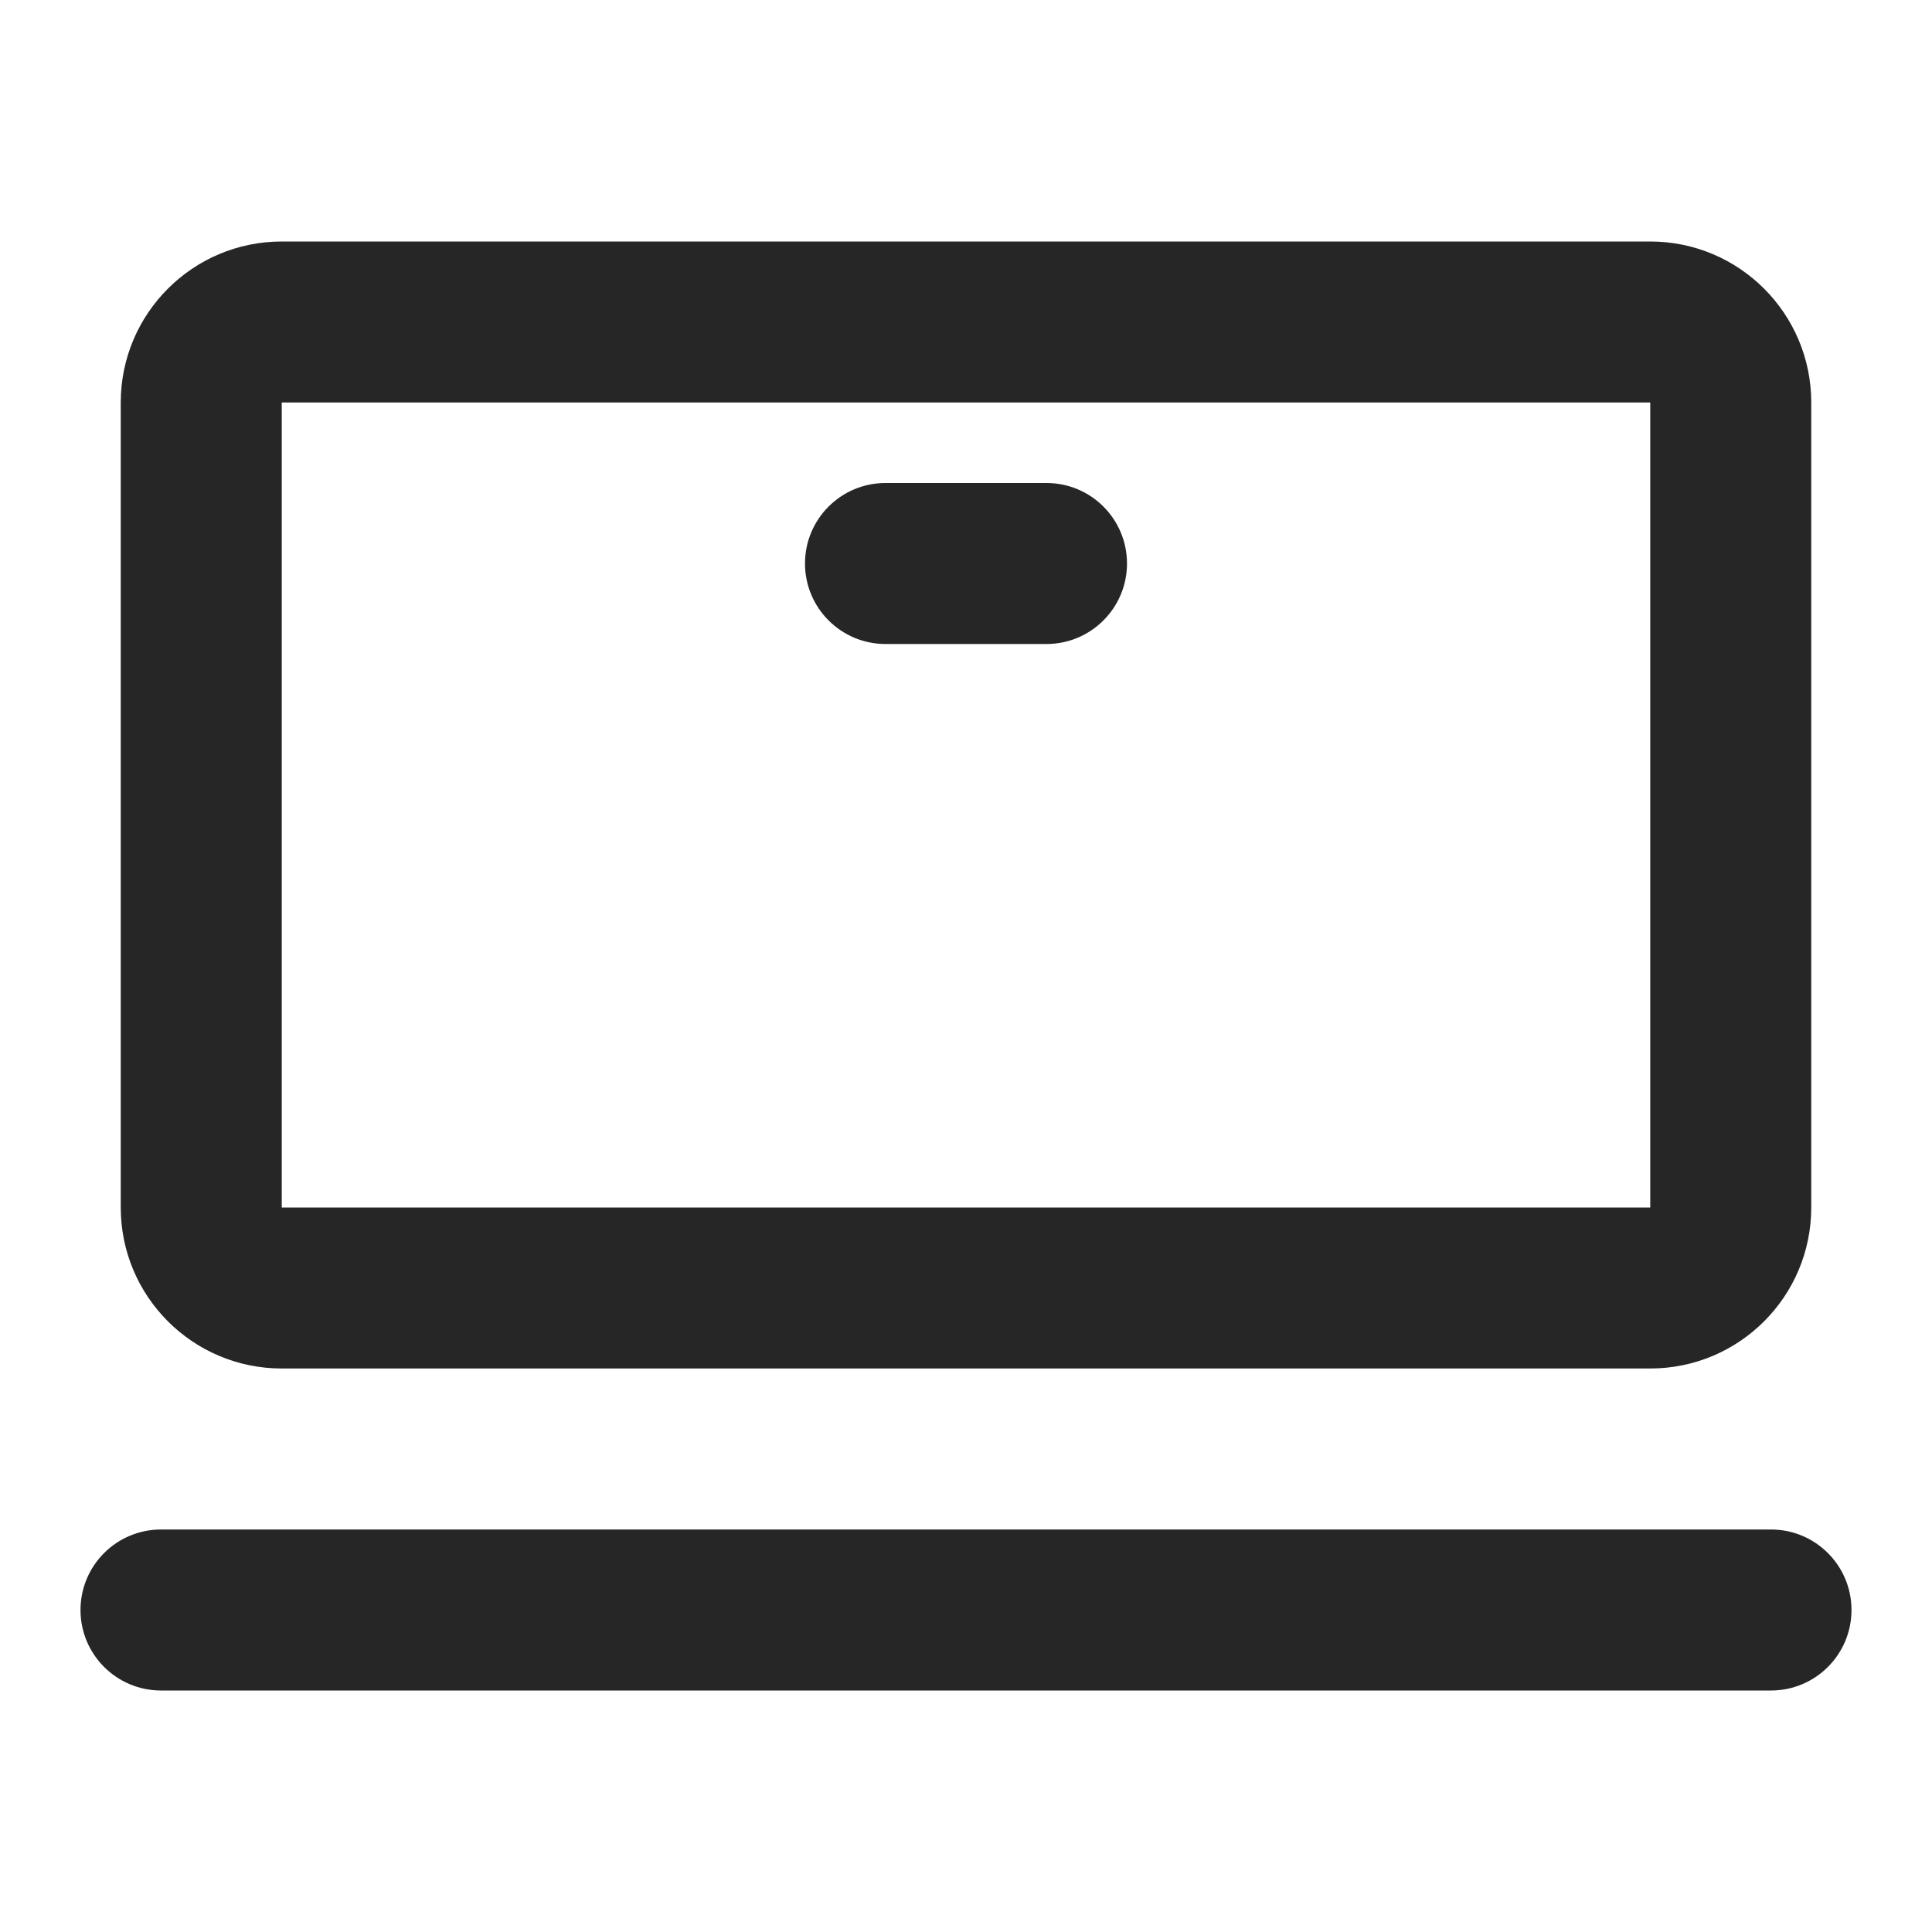
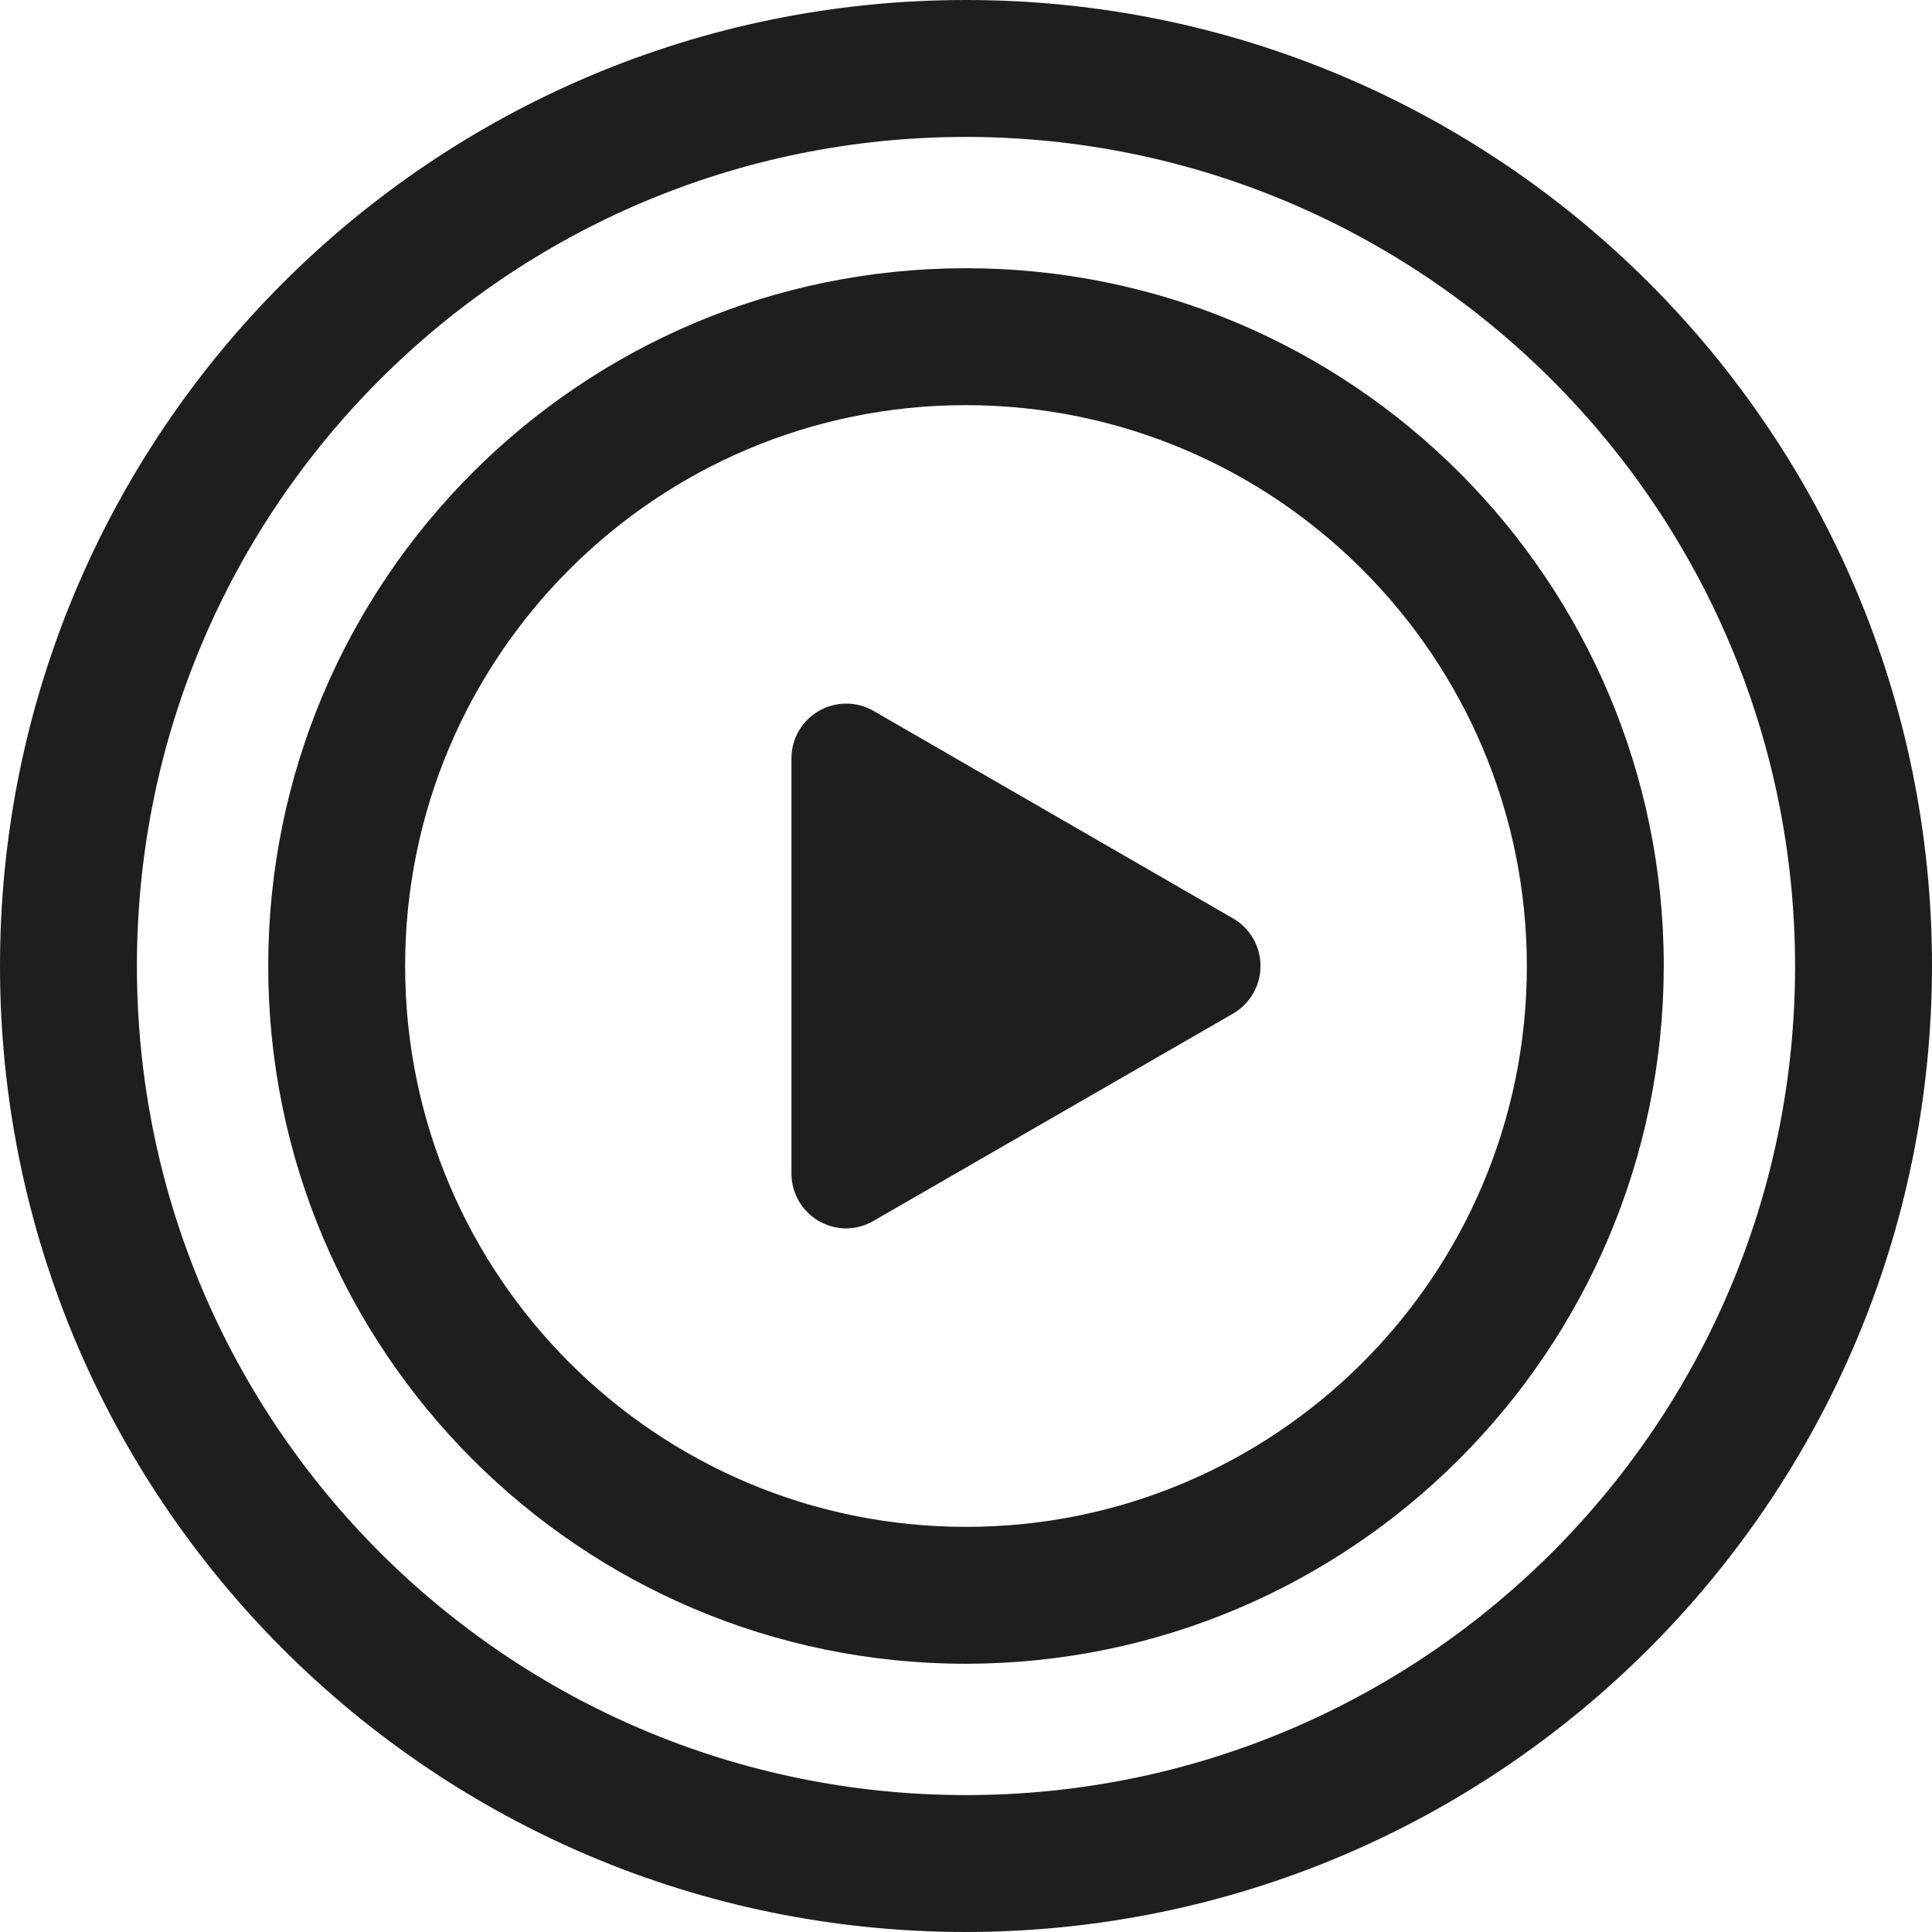
- <svg xmlns="http://www.w3.org/2000/svg" width="24" height="24" viewBox="0 0 24 24" fill="none">
-   <path d="M11 6a1 1 0 100 2h2a1 1 0 100-2h-2z" fill="#000" fill-opacity=".85" />
-   <path fill-rule="evenodd" clip-rule="evenodd" d="M1.5 5a2 2 0 012-2h17a2 2 0 012 2v10a2 2 0 01-2 2h-17a2 2 0 01-2-2V5zm19 0h-17v10h17V5z" fill="#000" fill-opacity=".85" />
-   <path d="M1 20a1 1 0 011-1h20a1 1 0 110 2H2a1 1 0 01-1-1z" fill="#000" fill-opacity=".85" />
+ <svg xmlns="http://www.w3.org/2000/svg" width="18" height="18" viewBox="0 0 169.34 169.34">
+   <defs>
+     <style>.cls-1{fill:#1e1e1e;}</style>
+   </defs>
+   <g id="Layer_2" data-name="Layer 2">
+     <g id="Layer_1-2" data-name="Layer 1">
+       <g id="Layer_2-2" data-name="Layer 2">
+         <g id="Layer_1-2-2" data-name="Layer 1-2">
+           <g id="dEMO">
+             <path class="cls-1" d="M84.67,169.34a84.67,84.67,0,1,1,84.67-84.67A84.76,84.76,0,0,1,84.67,169.34ZM84.67,12a72.67,72.67,0,1,0,72.67,72.67A72.75,72.75,0,0,0,84.67,12Z" />
+             <path class="cls-1" d="M84.67,145.83a61.16,61.16,0,1,1,61.16-61.16A61.23,61.23,0,0,1,84.67,145.83Zm0-110.32a49.16,49.16,0,1,0,49.16,49.16A49.22,49.22,0,0,0,84.67,35.51Z" />
+             <path class="cls-1" d="M74.18,107.67a4.81,4.81,0,0,1-4.81-4.81V66.49a4.8,4.8,0,0,1,7.21-4.17l31.5,18.18a4.82,4.82,0,0,1,0,8.34L76.58,107A4.82,4.82,0,0,1,74.18,107.67Z" />
+           </g>
+         </g>
+       </g>
+     </g>
+   </g>
</svg>
